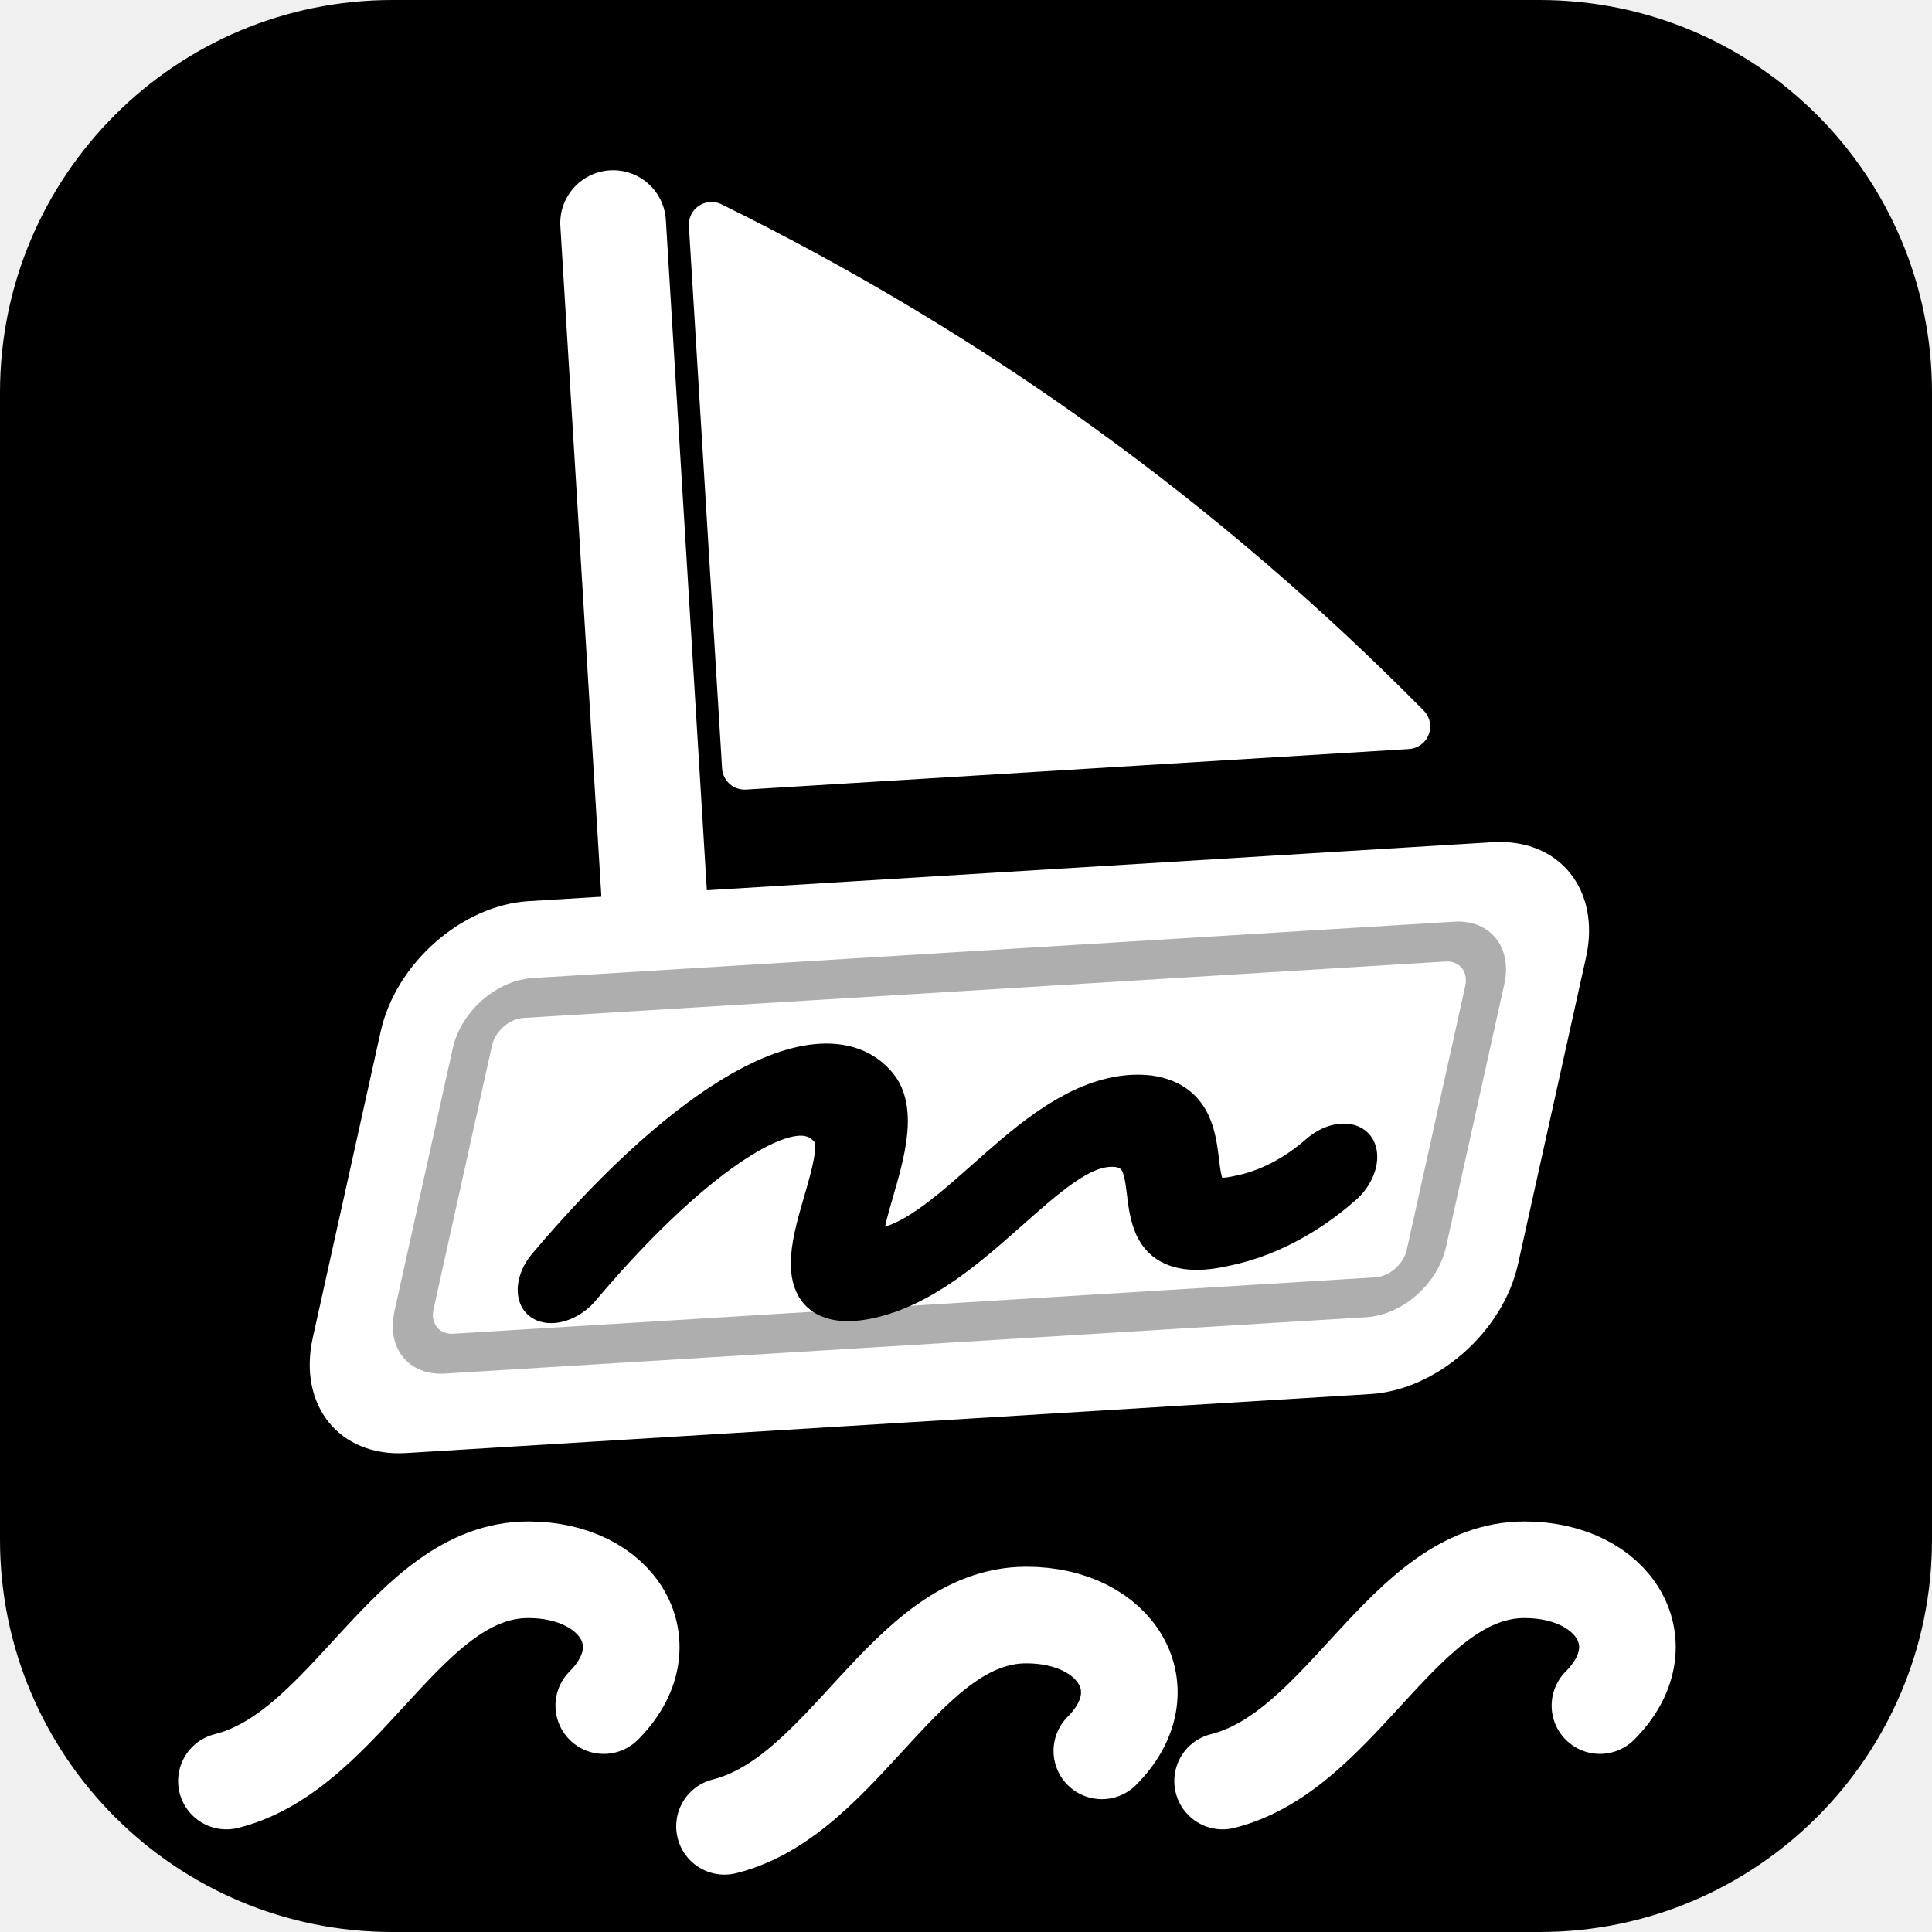
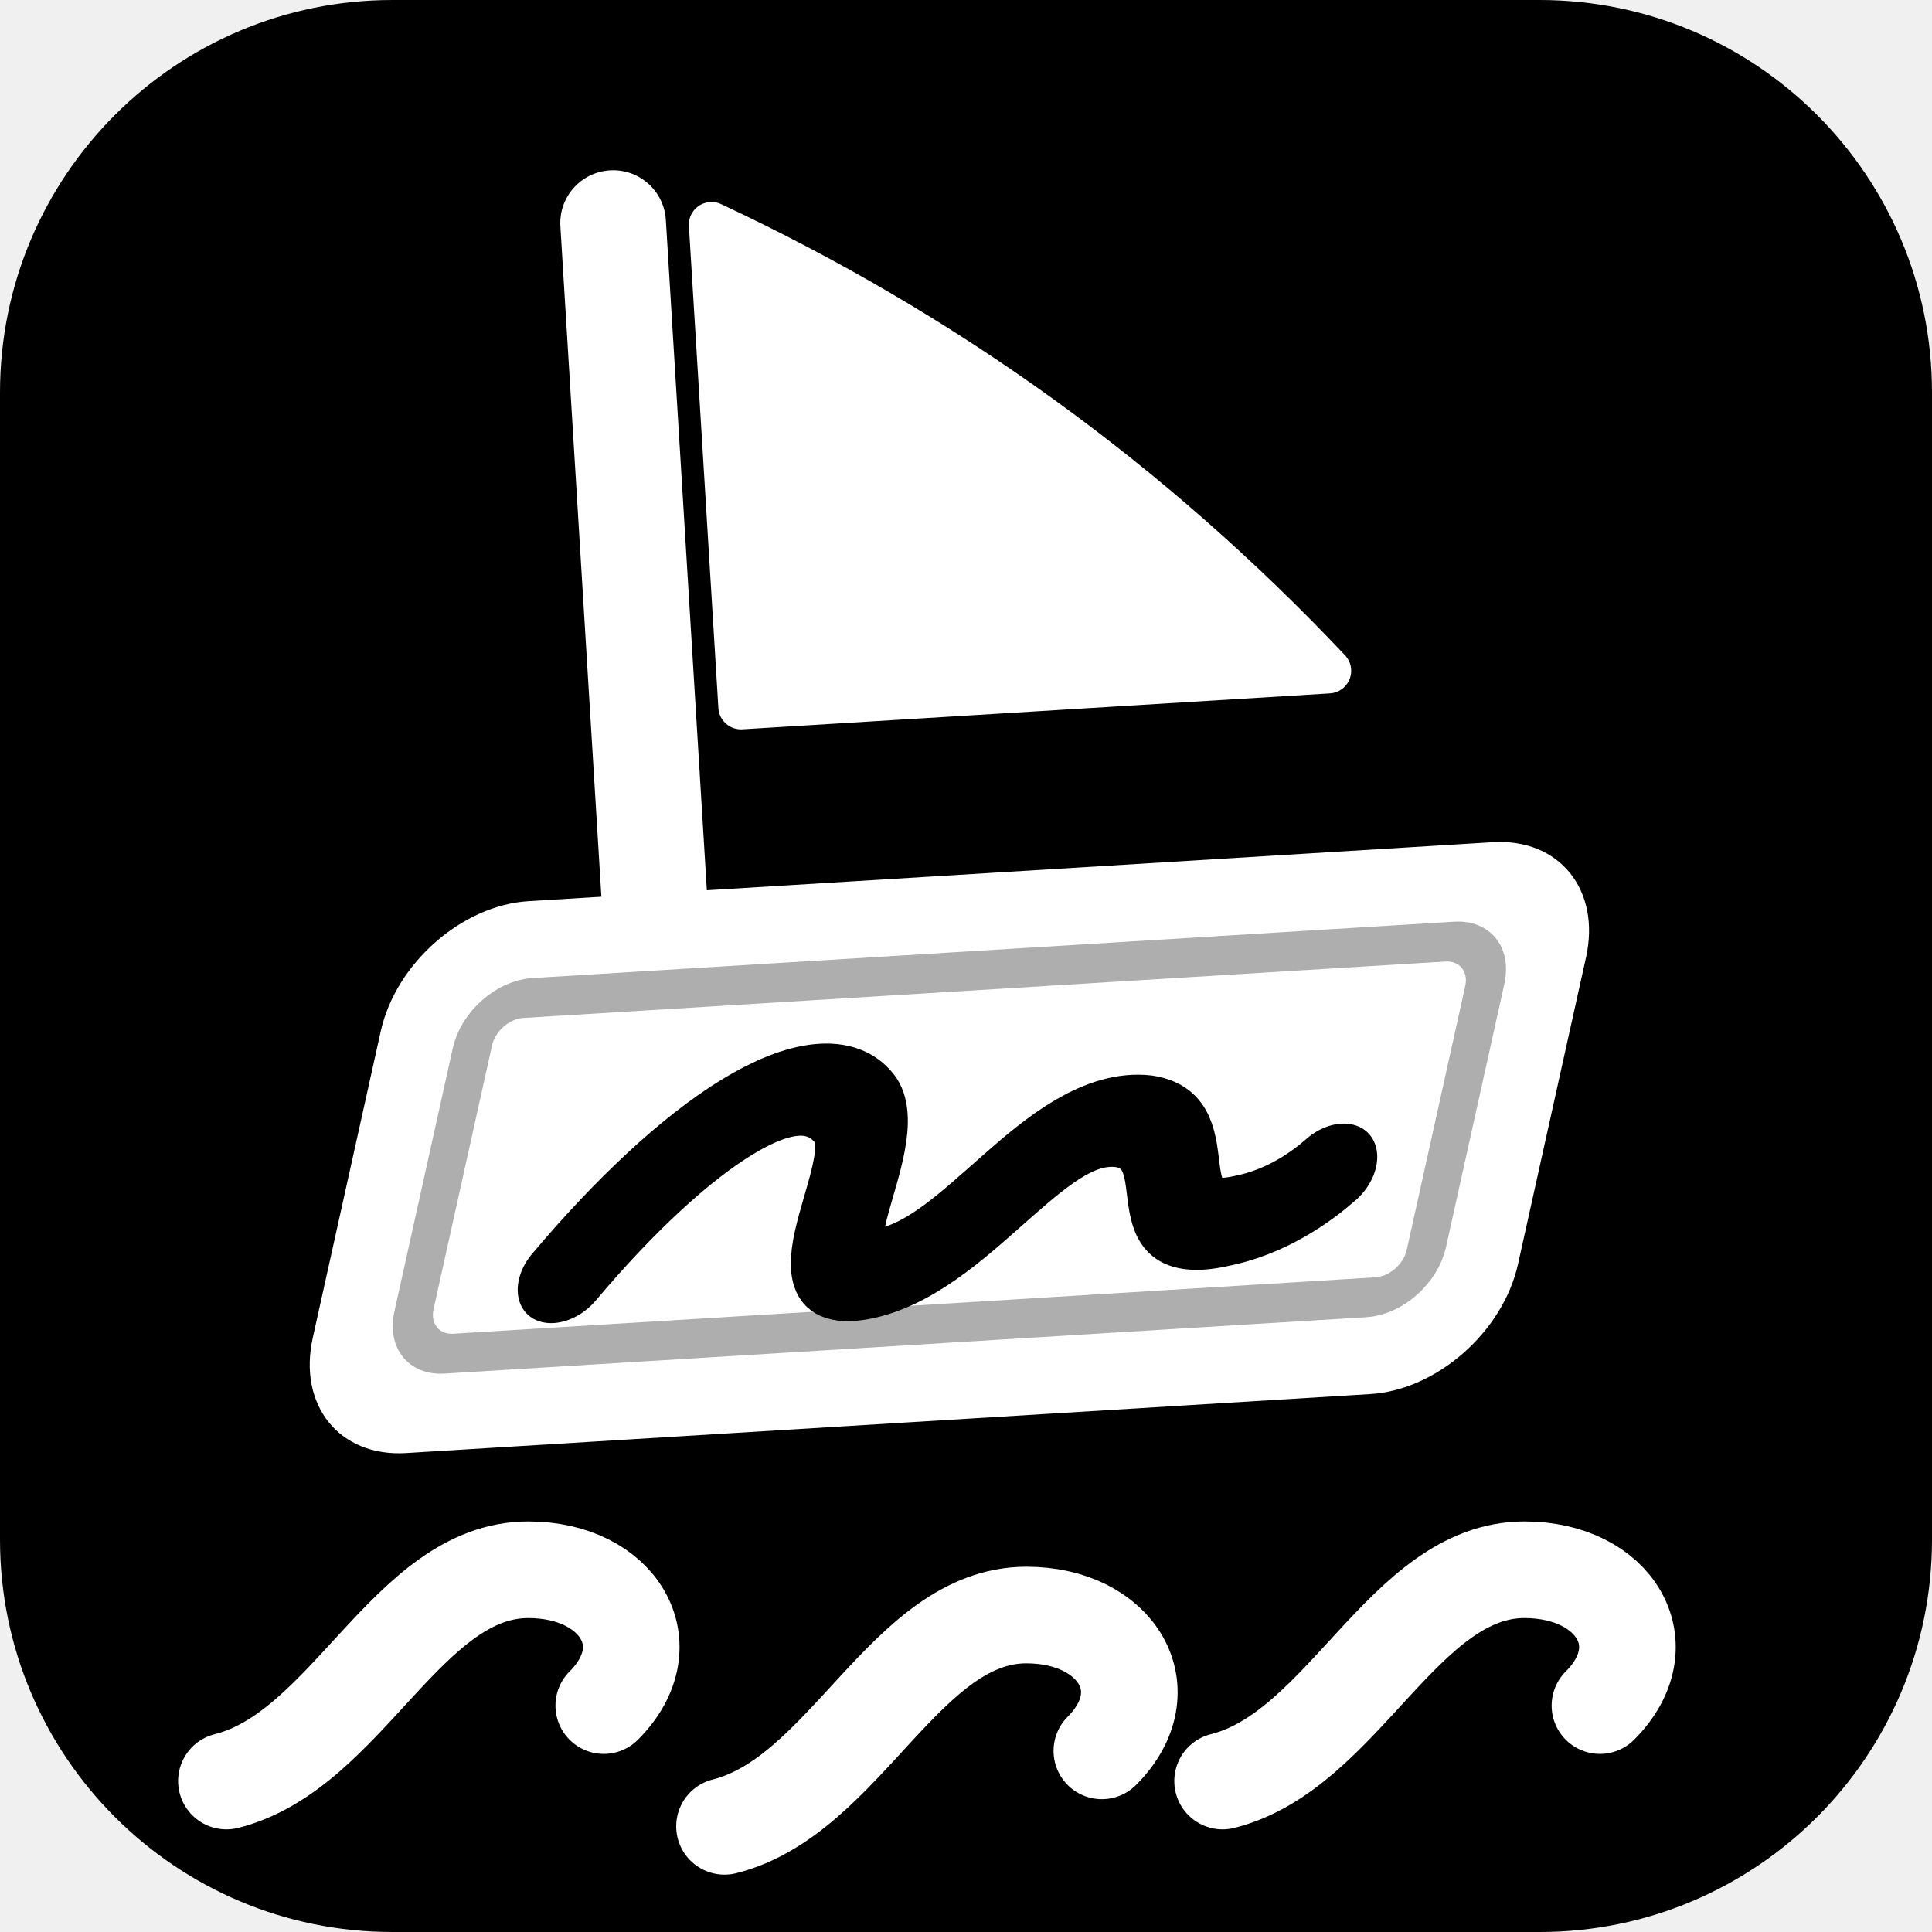
<svg xmlns="http://www.w3.org/2000/svg" viewBox="0 0 64 64" width="64" height="64">
  <rect width="64" height="64" rx="13" fill="#000000" />
  <g transform="translate(12 29) scale(1) rotate(-3.5 20 18)">
    <rect x="9" y="-24" width="3.5" height="26" rx="1.75" fill="#FFFFFF" />
-     <path d="M14 -22 Q26.52 -14.86 36 -4 L14 -4 Z" fill="#FFFFFF" stroke="#FFFFFF" stroke-width="1.5" stroke-linejoin="round" />
+     <path d="M14 -22 Q25.27 -15.86 33.5 -6 L14 -6 Z" fill="#FFFFFF" stroke="#FFFFFF" stroke-width="1.5" stroke-linejoin="round" />
    <g transform="translate(2.58 0) skewX(-16)">
      <rect x="0" y="0" width="40" height="18" rx="4" fill="#FFFFFF" />
    </g>
    <g transform="translate(2.58 0) skewX(-16)">
      <rect x="3.2" y="3.2" width="33.6" height="11.6" rx="1.5" fill="none" stroke="#000000" stroke-opacity="0.32" stroke-width="1.3" />
      <path d="M8 12.5 C11 8 14.5 5.5 16.5 7.5 C18 9 15.5 13.5 18.5 13 C21.5 12.5 23 8 26 8.5 C28.5 9 27 12.5 30 12 C31.5 11.8 32.5 11 33 10.5" fill="none" stroke="#000000" stroke-width="3" stroke-linecap="round" stroke-linejoin="round" />
    </g>
  </g>
  <path d="M7.5 59 C11.5 58 13.5 52 17.5 52 C20.5 52 22 54.5 20 56.5 M24 60.5 C28 59.5 30 53.5 34 53.5 C37 53.5 38.5 56 36.5 58 M40.5 59 C44.5 58 46.5 52 50.5 52 C53.5 52 55 54.5 53 56.5" fill="none" stroke="#FFFFFF" stroke-width="3.2" stroke-linecap="round" stroke-linejoin="round" />
</svg>
